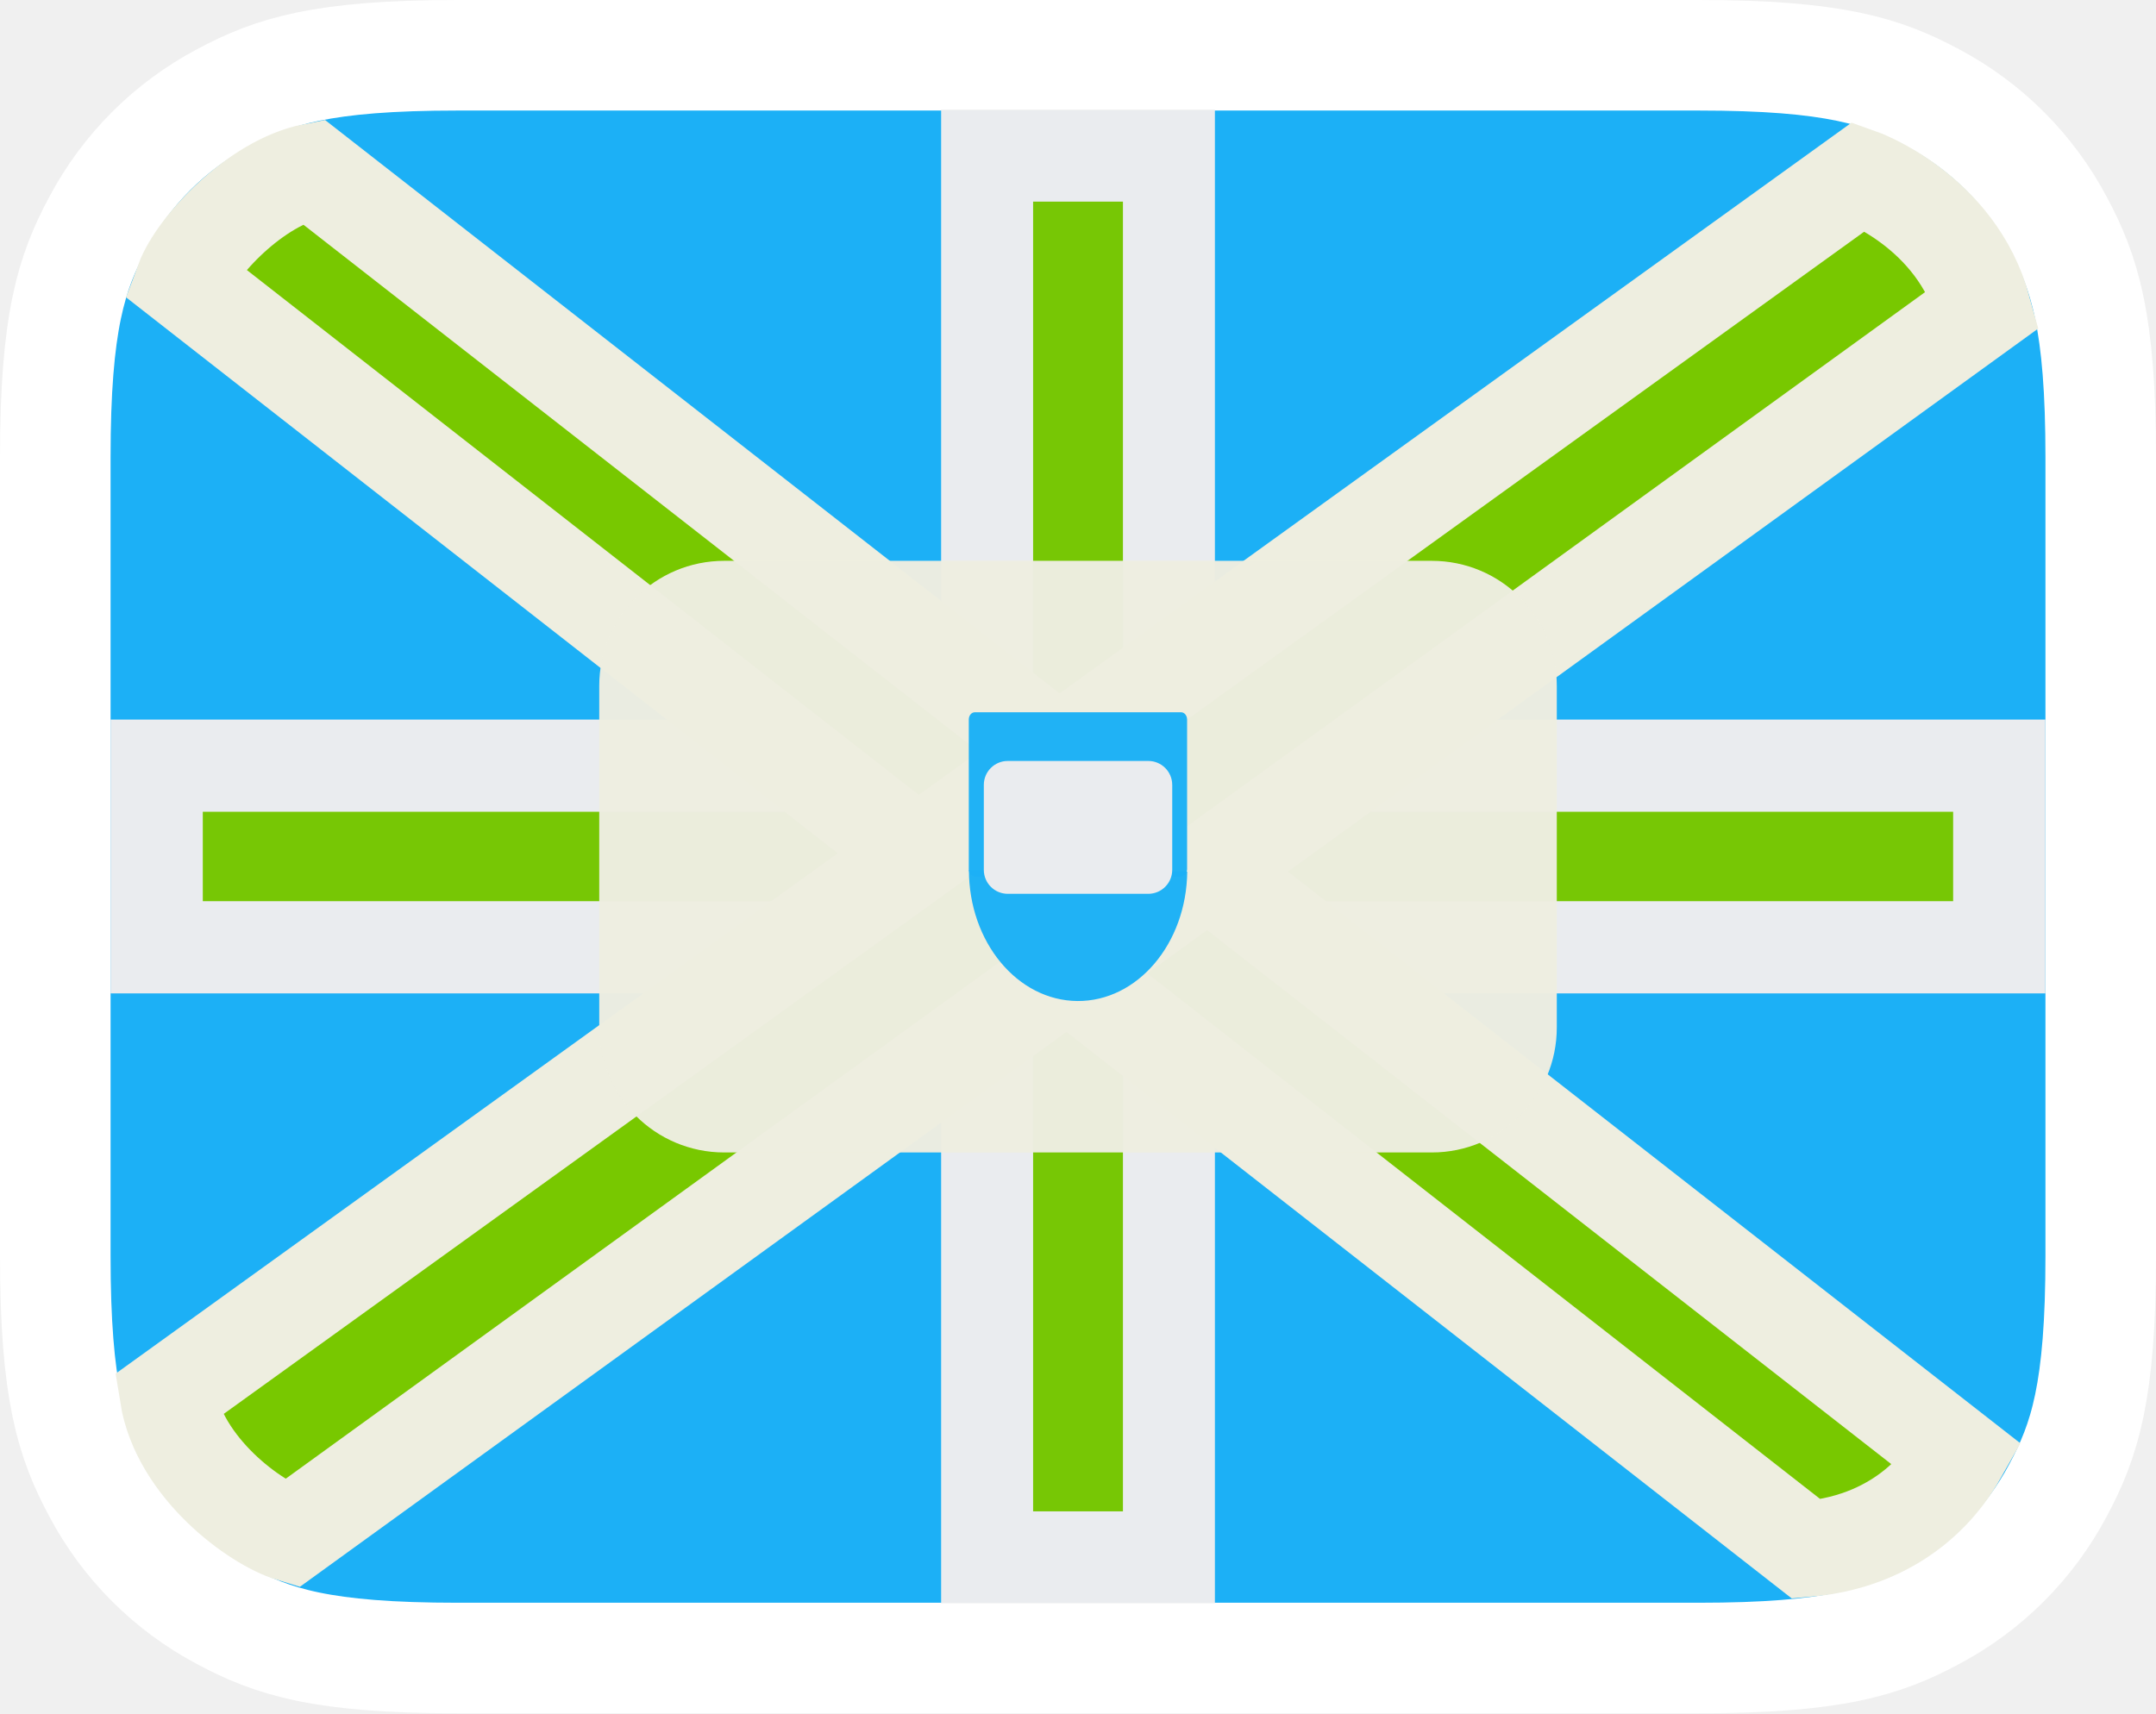
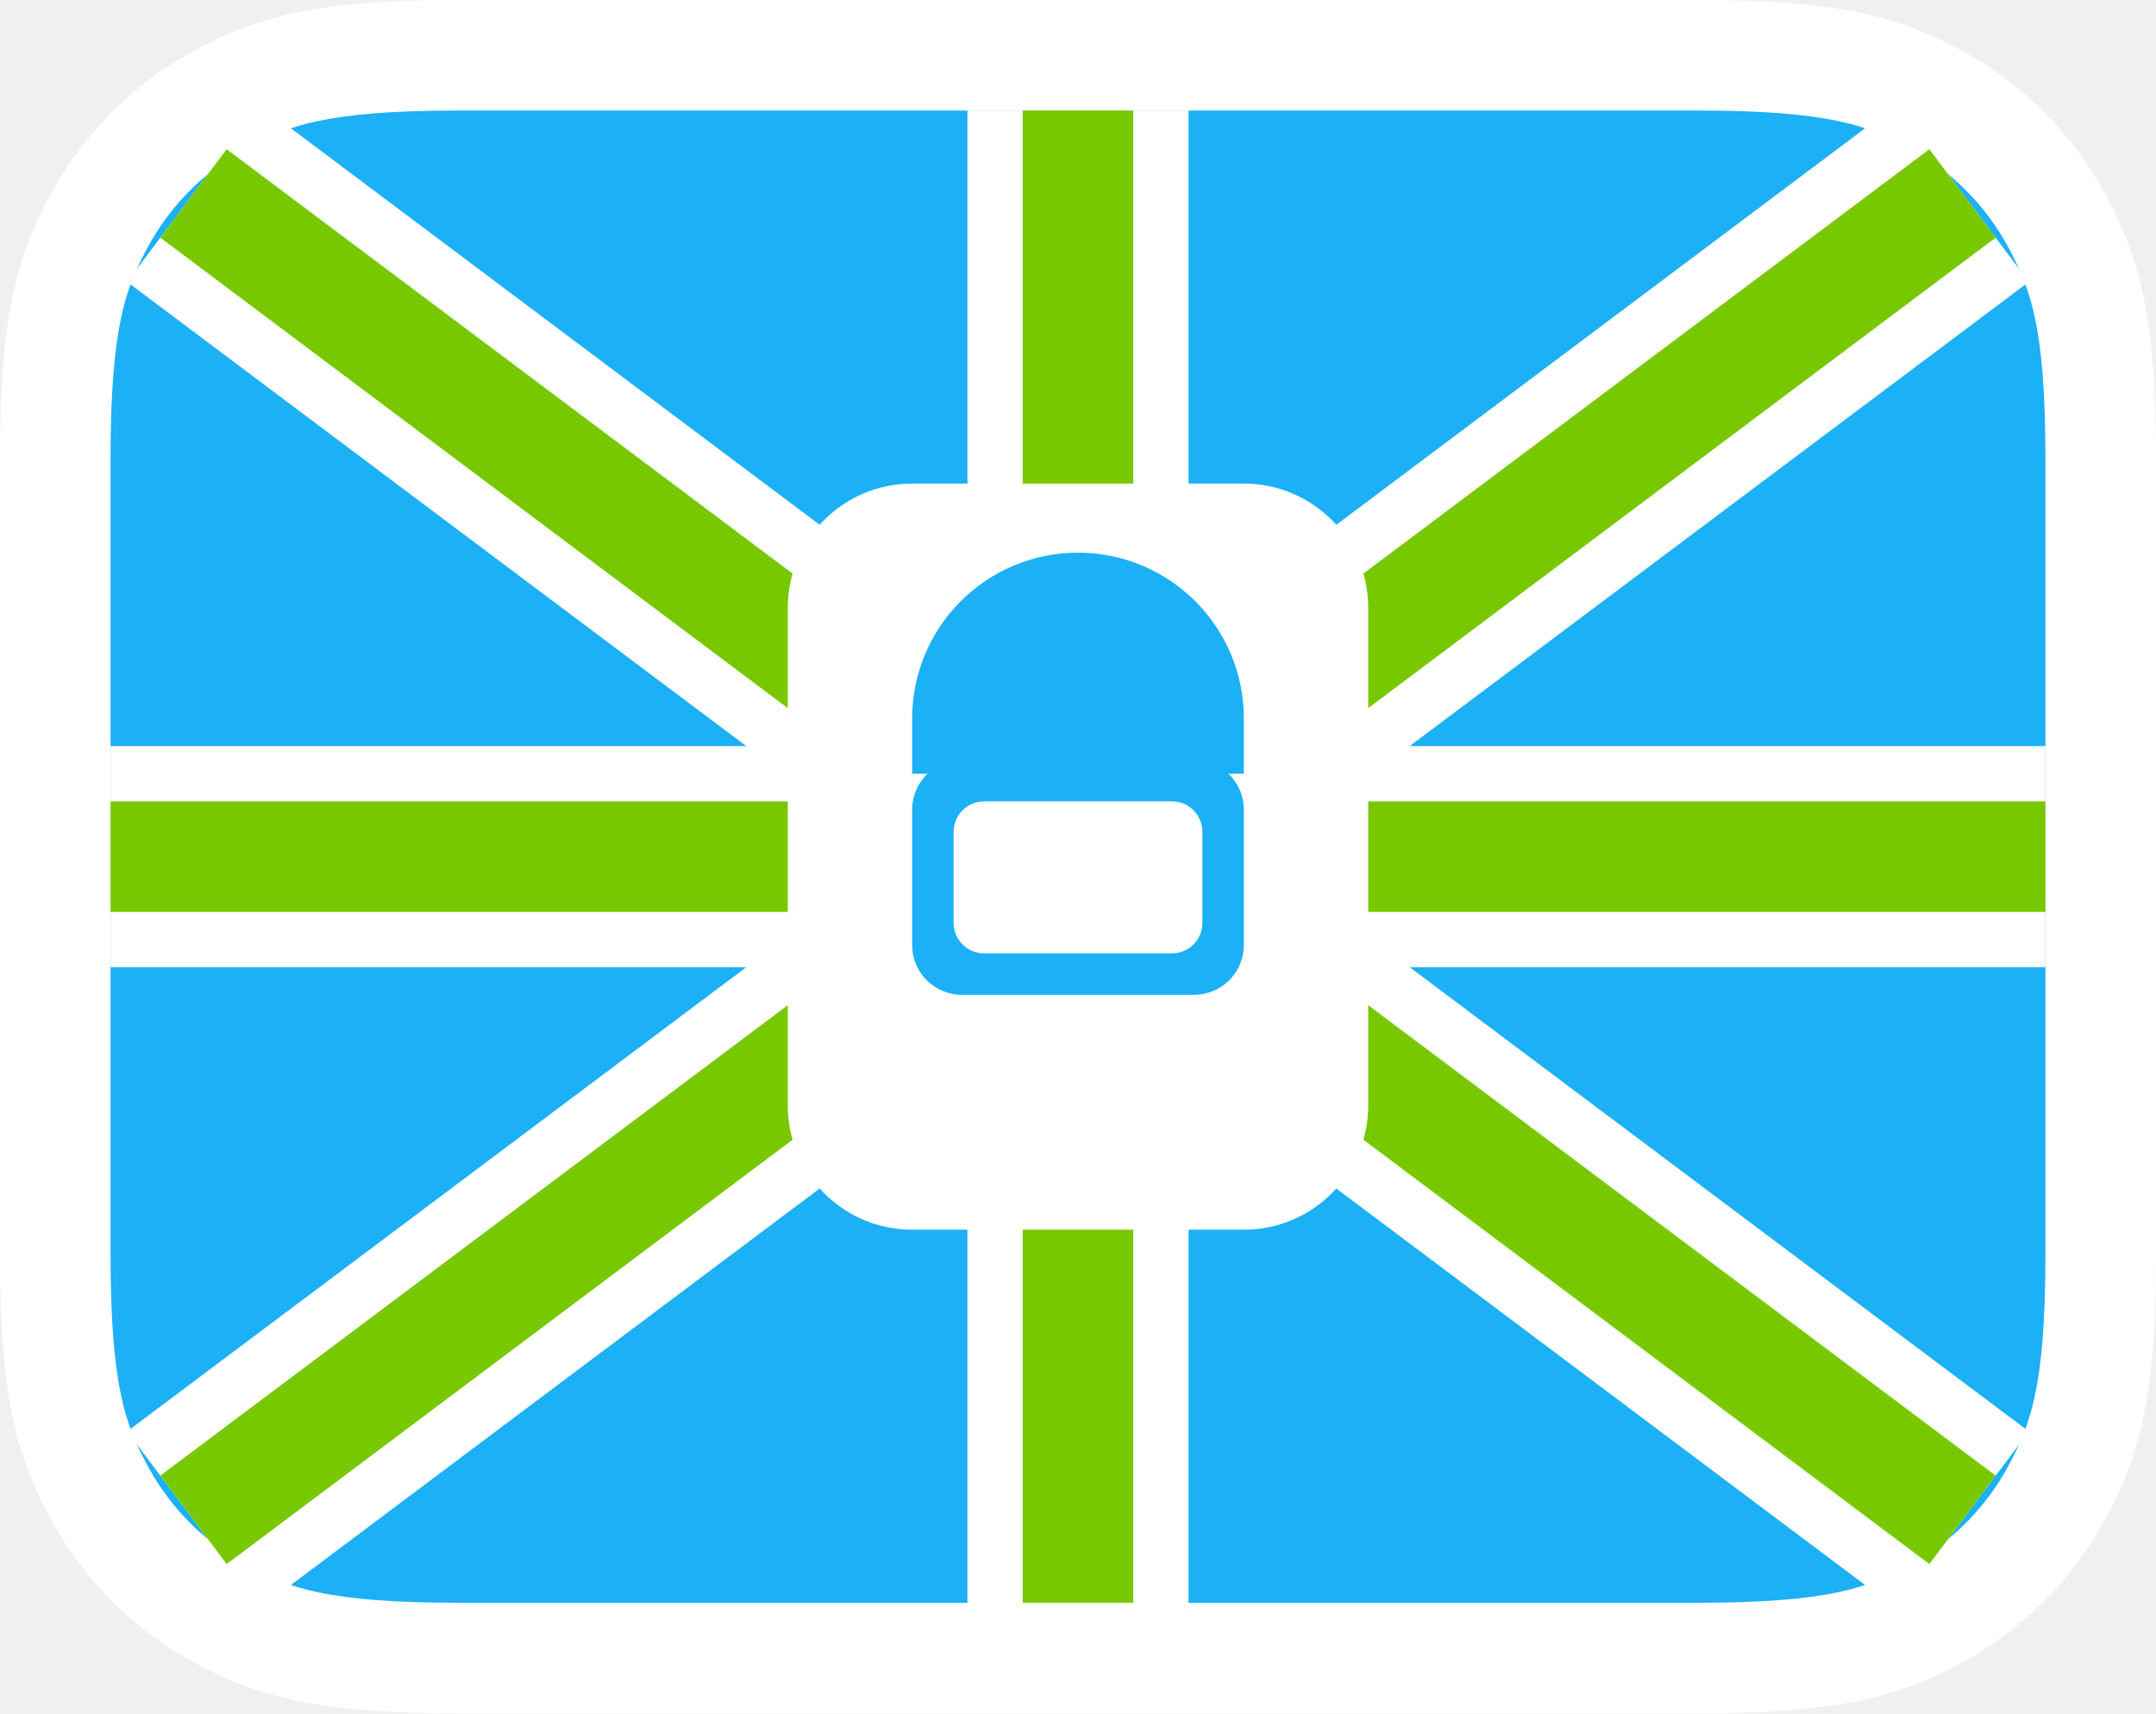
- <svg xmlns="http://www.w3.org/2000/svg" width="390.297" height="310.236" viewBox="0 0 103.266 82.083">
-   <g transform="translate(-94.975 -140.298)">
-     <path fill="#eee" stroke="#fff" stroke-width="5.296" d="M176.313 142.946h-59.41c-6.533 0-8.865.774-11.243 2.046a14.4 14.4 0 0 0-5.99 5.99c-1.273 2.379-2.047 4.71-2.047 11.244v38.227c0 6.533.774 8.865 2.046 11.244a14.4 14.4 0 0 0 5.99 5.99c2.38 1.273 4.711 2.046 11.245 2.046h59.41c6.533 0 8.865-.773 11.243-2.045a14.4 14.4 0 0 0 5.99-5.991c1.273-2.379 2.047-4.71 2.047-11.244v-38.227c0-6.533-.774-8.865-2.046-11.244a14.4 14.4 0 0 0-5.99-5.99c-2.38-1.272-4.711-2.046-11.245-2.046z" style="fill:#1cb0f6;fill-opacity:1;fill-rule:nonzero" />
-     <rect width="8.708" height="67.154" x="142.255" y="147.755" ry="0" style="opacity:.98;fill:#78c800;fill-opacity:1;stroke:#eeeeef;stroke-width:4.405;stroke-linecap:square;stroke-linejoin:miter;stroke-miterlimit:4;stroke-dasharray:none;stroke-opacity:1;paint-order:markers fill stroke" />
-     <rect width="8.702" height="88.255" x="176.981" y="-190.734" ry="0" style="opacity:.98;fill:#78c800;fill-opacity:1;stroke:#eeeeef;stroke-width:4.418;stroke-linecap:square;stroke-linejoin:miter;stroke-miterlimit:4;stroke-dasharray:none;stroke-opacity:1;paint-order:markers fill stroke" transform="rotate(90)" />
-     <path d="m109.958 148.502 78.816 61.536c-.517.913-2.481 4.055-7.278 4.474l-77.746-60.745c.63-1.693 3.491-4.731 6.208-5.265z" style="fill:#78c800;stroke:#eeeee0;stroke-width:4.592;stroke-linecap:butt;stroke-linejoin:miter;stroke-miterlimit:4;stroke-dasharray:none;stroke-opacity:1;fill-opacity:1" />
-     <path d="m103.004 207.144 81.023-58.405s4.647 1.634 5.941 6.37l-81.054 58.685c-1.702-.514-5.353-3.17-5.91-6.65z" style="fill:#78c800;fill-opacity:1;stroke:#eeeee0;stroke-width:4.592;stroke-linecap:butt;stroke-linejoin:miter;stroke-miterlimit:4;stroke-dasharray:none;stroke-opacity:1" />
-     <rect width="45.864" height="28.345" x="123.677" y="167.167" ry="5.989" style="opacity:.98;fill:#eeeee0;fill-opacity:1;stroke:none;stroke-width:4.418;stroke-linecap:square;stroke-linejoin:miter;stroke-miterlimit:4;stroke-dasharray:none;stroke-dashoffset:0;stroke-opacity:1;paint-order:markers fill stroke" />
-     <g style="fill:#1cb0f6;fill-opacity:1" transform="matrix(1 0 0 1.20055 29.963 87.068)">
-       <path d="M-121.877-79.123a5.23 5.23 0 0 1 5.261-5.162 5.23 5.23 0 0 1 5.196 5.229h-5.229z" style="opacity:.98;fill:#1cb0f6;fill-opacity:1;stroke:none;stroke-width:16.698;stroke-linecap:square;stroke-linejoin:miter;stroke-miterlimit:4;stroke-dasharray:none;stroke-dashoffset:0;stroke-opacity:1;paint-order:markers fill stroke" transform="scale(-1)" />
-       <rect width="10.456" height="6.548" x="111.414" y="72.762" ry=".289" style="opacity:.98;fill:#1cb0f6;fill-opacity:1;stroke:none;stroke-width:4.395;stroke-linecap:square;stroke-linejoin:miter;stroke-miterlimit:4;stroke-dasharray:none;stroke-dashoffset:0;stroke-opacity:1;paint-order:markers fill stroke" />
-     </g>
-     <rect width="9.024" height="6.365" x="142.097" y="176.755" ry="1.147" style="opacity:.98;fill:#eeeeef;fill-opacity:1;stroke:none;stroke-width:6.312;stroke-linecap:square;stroke-linejoin:miter;stroke-miterlimit:4;stroke-dasharray:none;stroke-dashoffset:0;stroke-opacity:1;paint-order:markers fill stroke" />
-   </g>
+ <svg xmlns="http://www.w3.org/2000/svg" width="78" height="62" viewBox="0 0 78 62">
+   <path fill="#1cb0f6" stroke="#fff" stroke-width="4" d="M61.437 2H16.563c-4.935 0-6.696.585-8.493 1.545A10.9 10.9 0 0 0 3.545 8.07C2.585 9.867 2 11.628 2 16.563v28.874c0 4.935.585 6.696 1.545 8.493a10.9 10.9 0 0 0 4.525 4.525C9.867 59.415 11.628 60 16.563 60h44.874c4.935 0 6.696-.585 8.493-1.545a10.9 10.9 0 0 0 4.525-4.525C75.415 52.133 76 50.372 76 45.437V16.563c0-4.935-.585-6.696-1.545-8.493A10.9 10.9 0 0 0 69.93 3.545C68.133 2.585 66.372 2 61.437 2Z" />
+   <line x1="39" x2="39" y1="4" y2="58" stroke="#fff" stroke-width="8" />
+   <line x1="4" x2="74" y1="31" y2="31" stroke="#fff" stroke-width="8" />
+   <line x1="7" x2="71" y1="7" y2="55" stroke="#fff" stroke-width="8" />
+   <line x1="7" x2="71" y1="55" y2="7" stroke="#fff" stroke-width="8" />
+   <line x1="39" x2="39" y1="4" y2="58" stroke="#78c800" stroke-width="4" />
+   <line x1="4" x2="74" y1="31" y2="31" stroke="#78c800" stroke-width="4" />
+   <line x1="7" x2="71" y1="7" y2="55" stroke="#78c800" stroke-width="4" />
+   <line x1="7" x2="71" y1="55" y2="7" stroke="#78c800" stroke-width="4" />
+   <rect x="28.5" y="17.5" width="21" height="27" rx="4.5" fill="#fff" />
+   <path fill="#1cb0f6" d="M33 26a6 6 0 0 1 12 0v2H33z" />
+   <rect x="33" y="27.5" width="12" height="8.5" rx="1.8" fill="#1cb0f6" />
+   <rect x="34.5" y="29" width="9" height="5.5" rx="1.1" fill="#fff" />
</svg>
